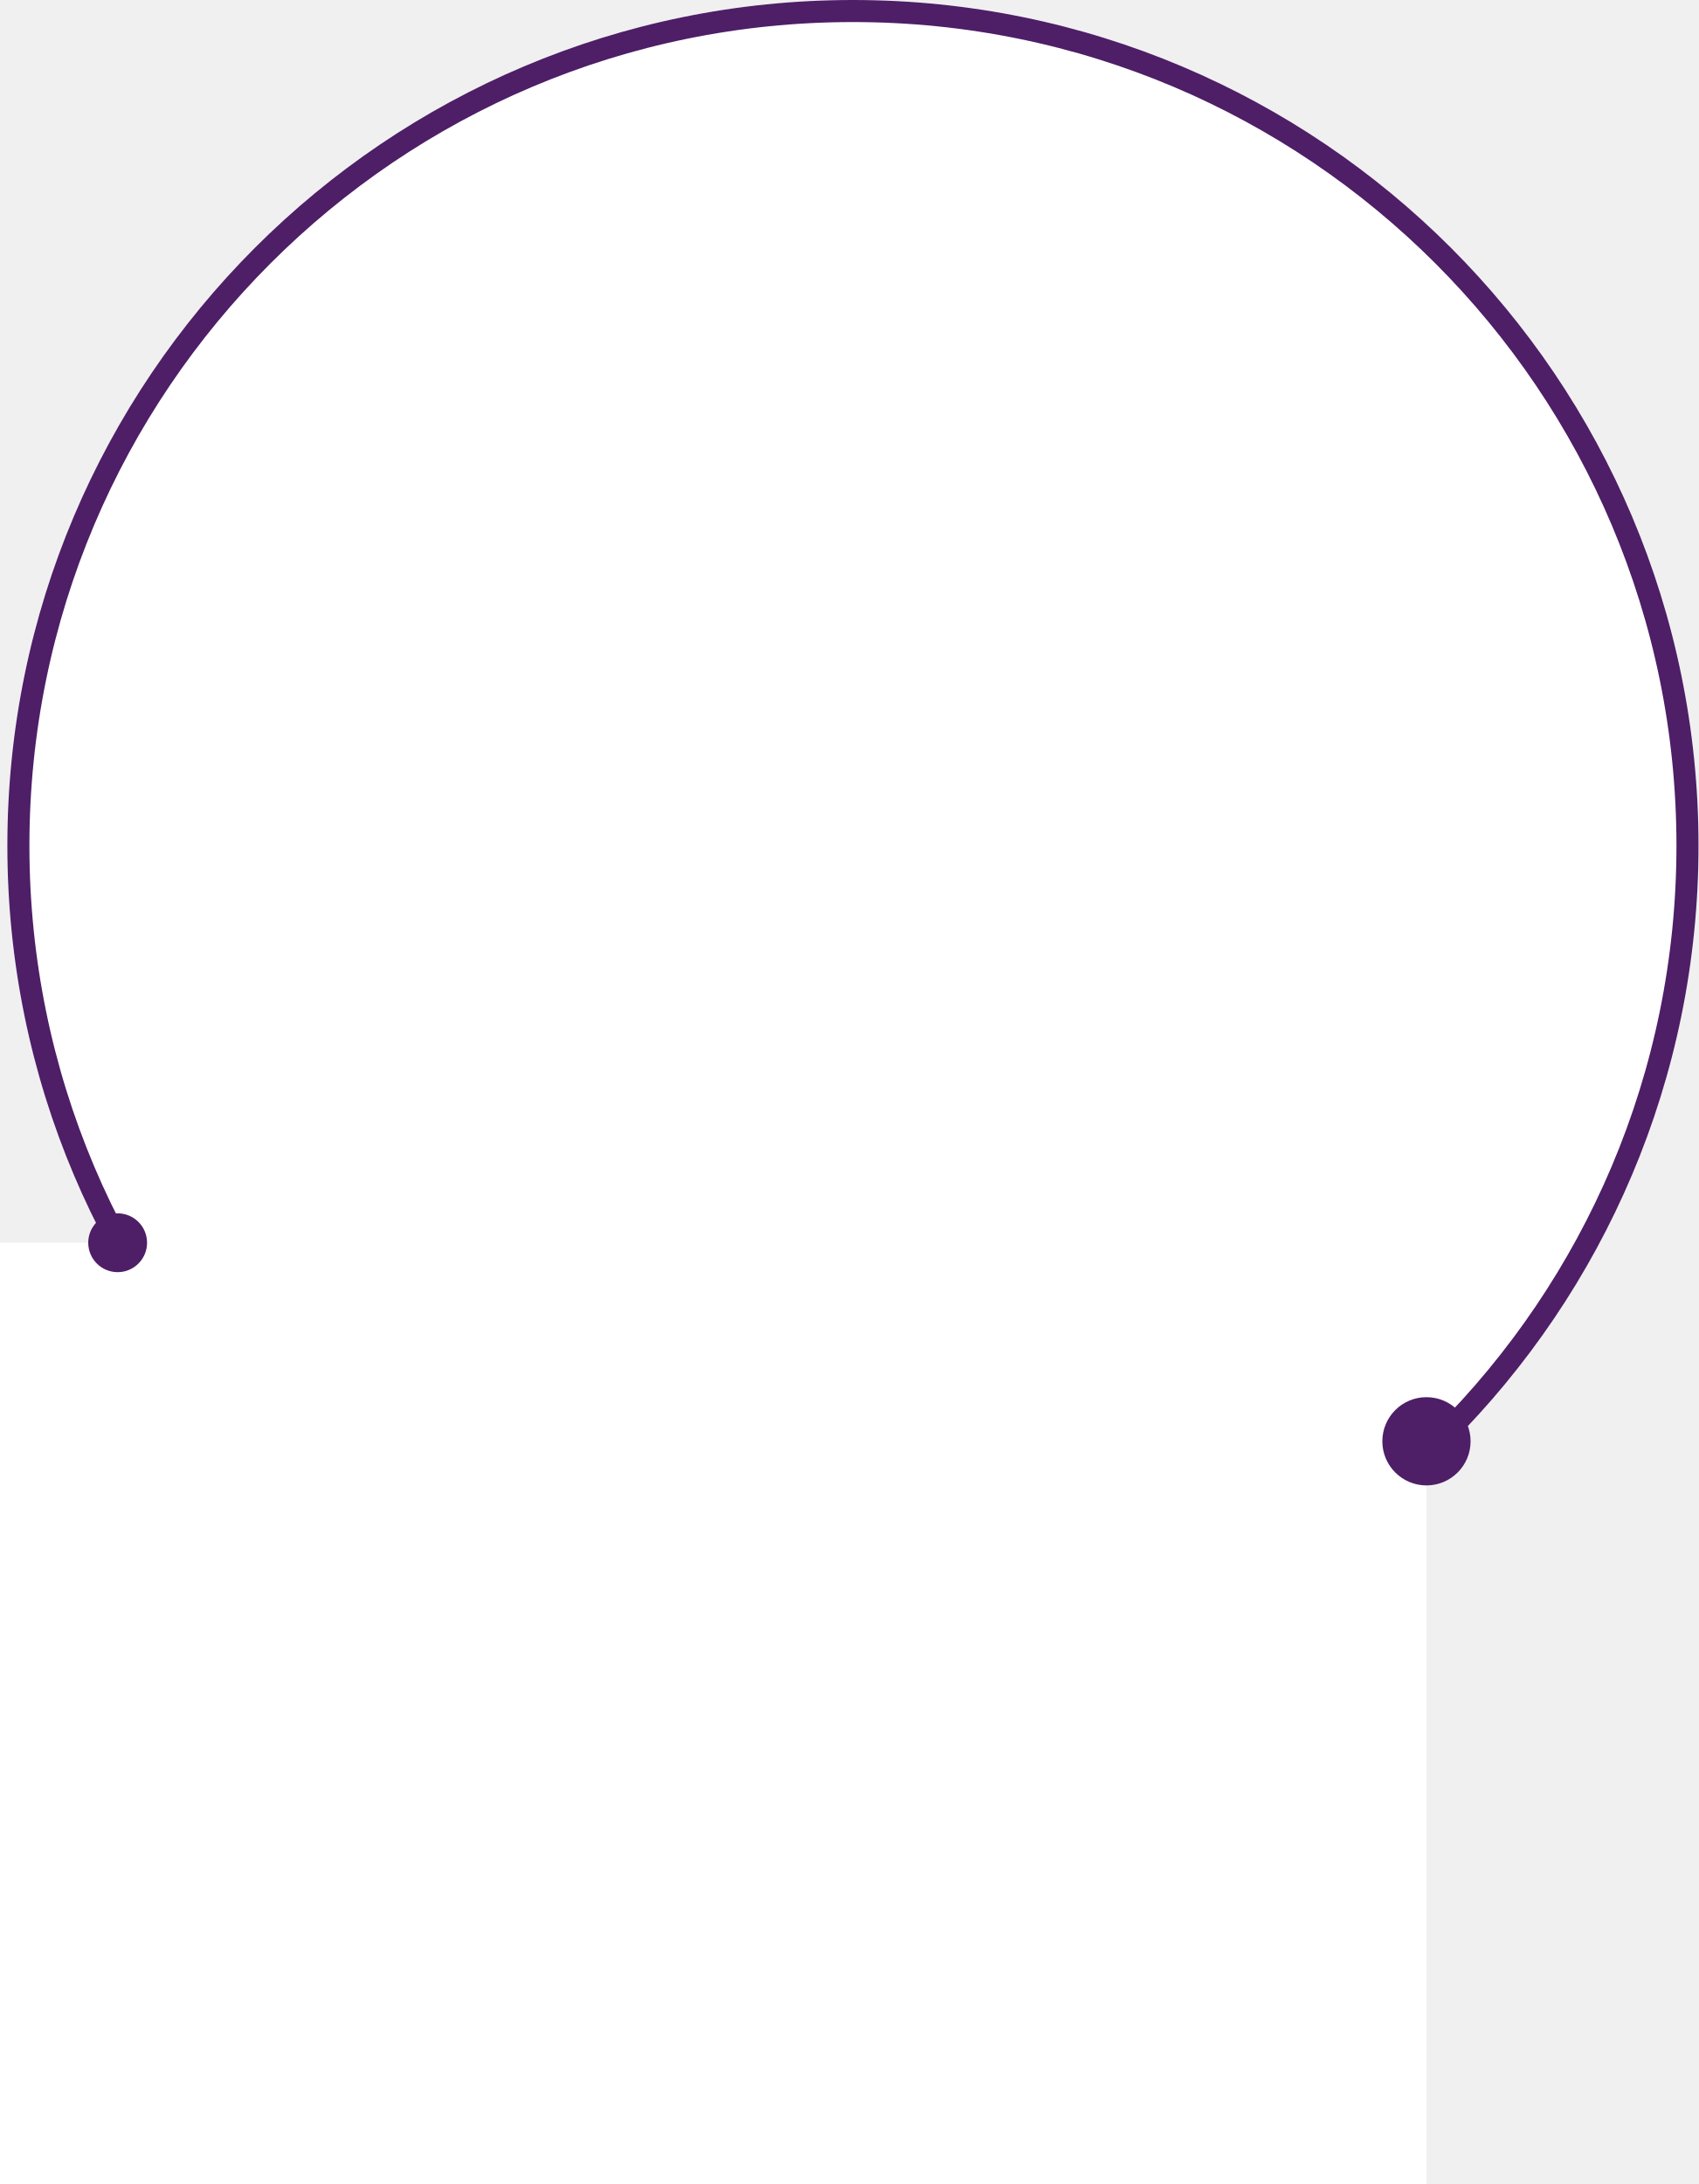
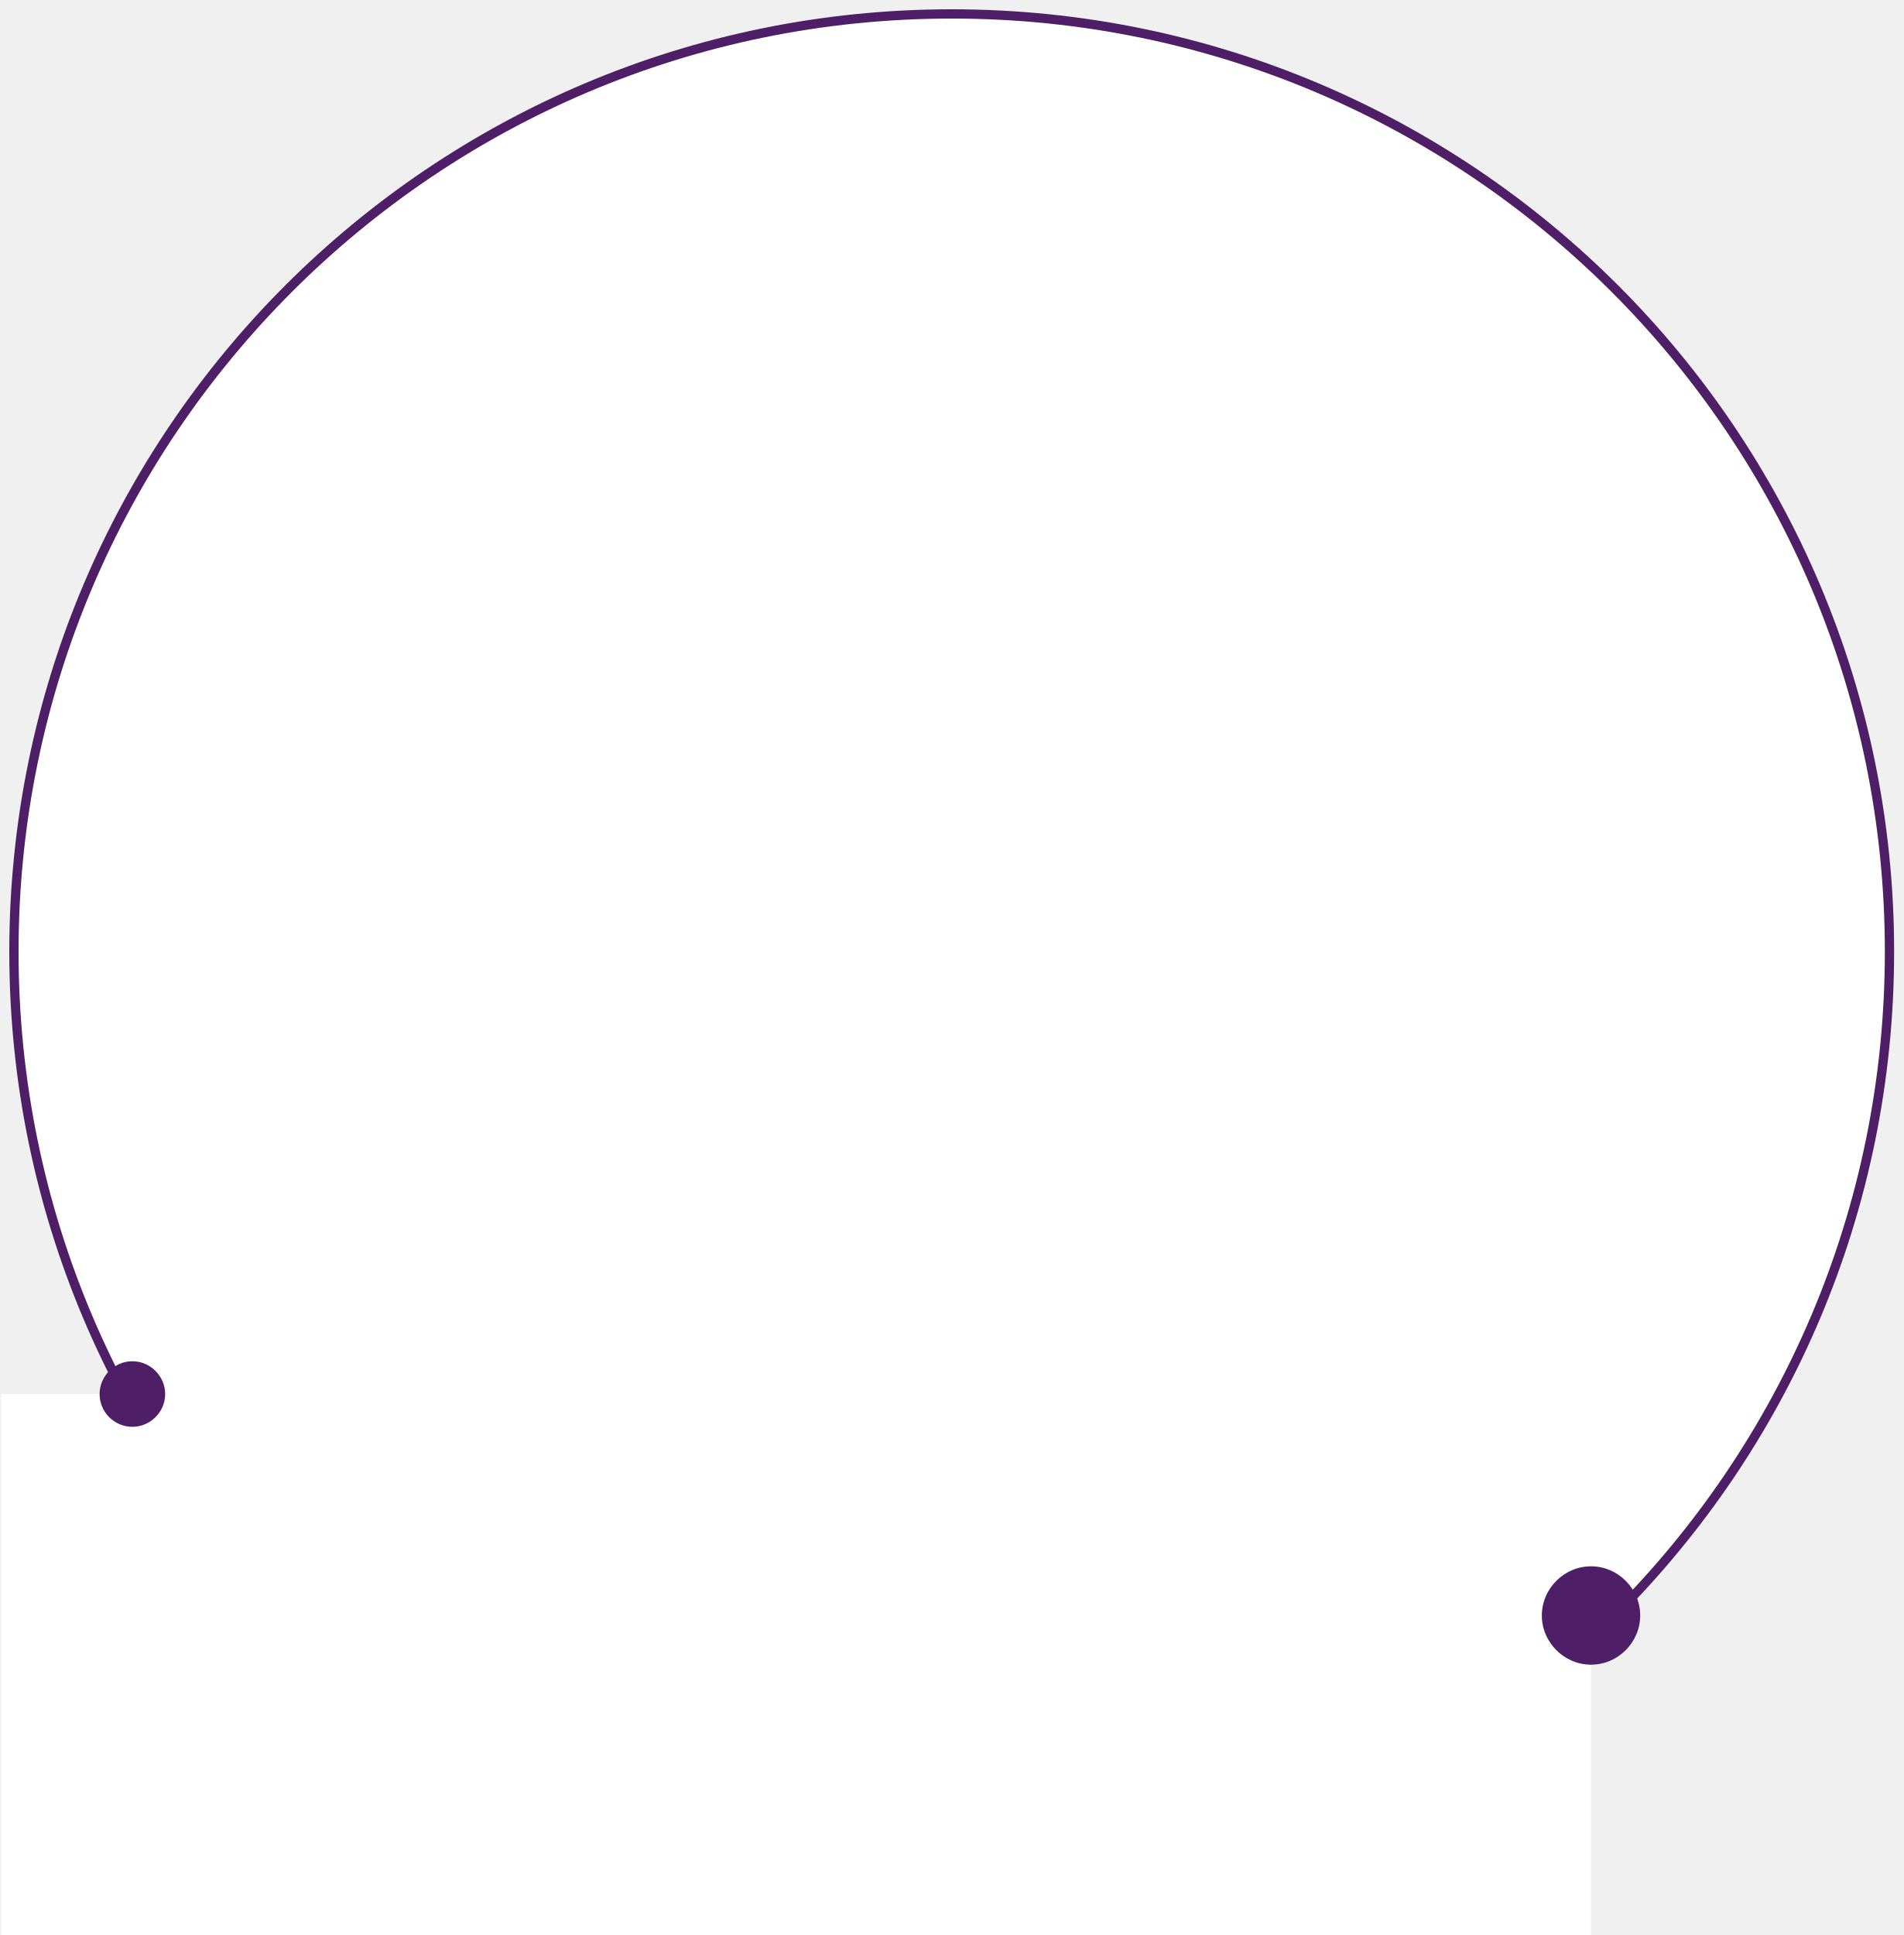
- <svg xmlns="http://www.w3.org/2000/svg" width="231" height="297" viewBox="0 0 231 297">
-   <defs>
-     <clipPath id="y6rla">
-       <path fill="#fff" d="M1 115C1 51.487 52.487 0 116 0s115 51.487 115 115-51.487 115-115 115S1 178.513 1 115z" />
+ <svg xmlns="http://www.w3.org/2000/svg" xmlns:xlink="http://www.w3.org/1999/xlink" version="1.1" id="Layer_1" x="0px" y="0px" viewBox="-190.4 329.7 615.4 625.6" enable-background="new -190.4 329.7 615.4 625.6" xml:space="preserve">
+   <path fill="#FFFFFF" d="M-187.4,637.4c0-168.2,136.4-304.7,304.7-304.7S422,469.1,422,637.4S285.6,942.1,117.3,942.1  S-187.4,805.6-187.4,637.4z" />
+   <g>
+     <defs>
+       <circle id="SVGID_1_" cx="117.3" cy="637.4" r="304.7" />
+     </defs>
+     <clipPath id="SVGID_2_">
+       <use xlink:href="#SVGID_1_" overflow="visible" />
    </clipPath>
-   </defs>
-   <g>
-     <g>
-       <path fill="#fff" d="M1 115C1 51.487 52.487 0 116 0s115 51.487 115 115-51.487 115-115 115S1 178.513 1 115z" />
-       <path fill="none" stroke="#4e1e67" stroke-miterlimit="50" stroke-width="6" d="M1 115C1 51.487 52.487 0 116 0s115 51.487 115 115-51.487 115-115 115S1 178.513 1 115z" clip-path="url(&quot;#y6rla&quot;)" />
-     </g>
-     <g>
-       <path fill="#fff" d="M0 297V169h194v128z" />
-     </g>
-     <g>
-       <path fill="#4e1e67" d="M188 196a6 6 0 1 1 12 0 6 6 0 0 1-12 0z" />
-     </g>
-     <g>
-       <path fill="#4e1e67" d="M12 169a4 4 0 1 1 8 0 4 4 0 0 1-8 0z" />
-     </g>
+     <path clip-path="url(#SVGID_2_)" fill="none" stroke="#4E1E67" stroke-width="6" stroke-miterlimit="50" d="M-187.4,637.4   c0-168.2,136.4-304.7,304.7-304.7S422,469.1,422,637.4S285.6,942.1,117.3,942.1S-187.4,805.6-187.4,637.4z" />
  </g>
+   <path fill="#FFFFFF" d="M-190,955.3V780.4h514v174.9H-190z" />
+   <path fill="#4E1E67" d="M308.1,852c0-8.7,7.2-15.9,15.9-15.9s15.9,7.2,15.9,15.9c0,8.7-7.2,15.9-15.9,15.9S308.1,860.7,308.1,852z" />
+   <path fill="#4E1E67" d="M-158.2,780.4c0-5.8,4.8-10.6,10.6-10.6c5.8,0,10.6,4.8,10.6,10.6s-4.8,10.6-10.6,10.6  C-153.4,791-158.2,786.3-158.2,780.4z" />
</svg>
